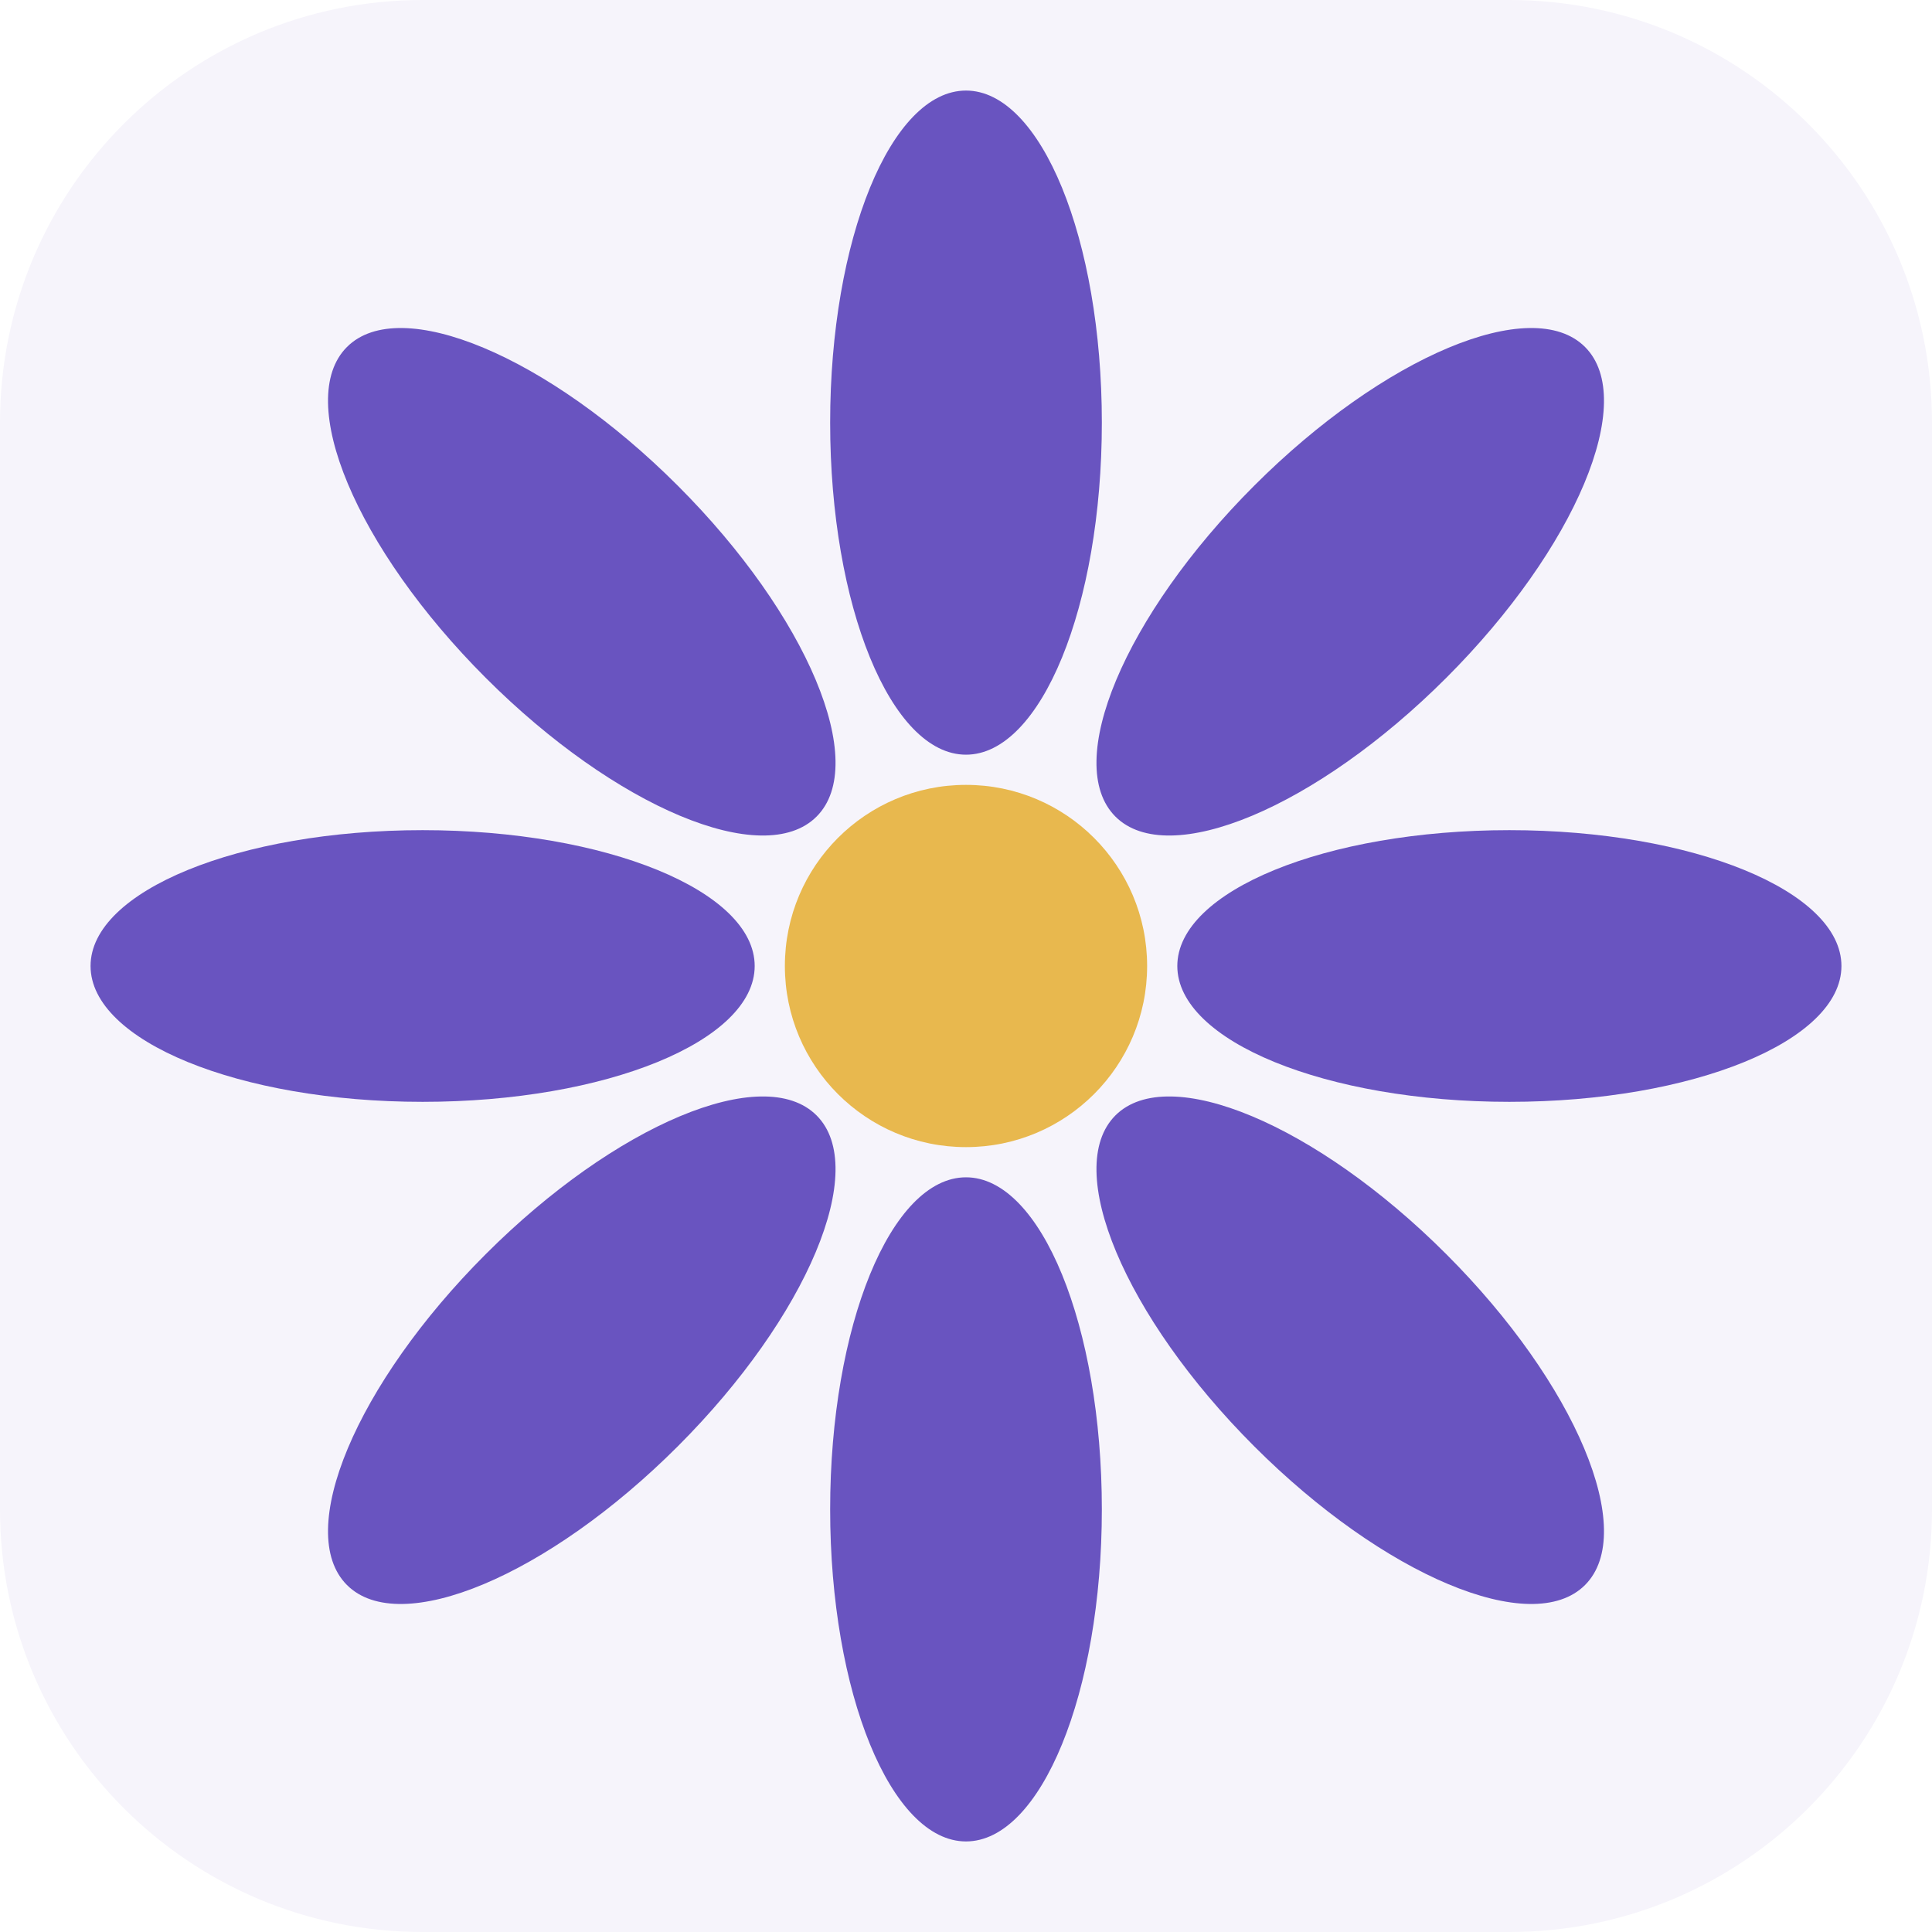
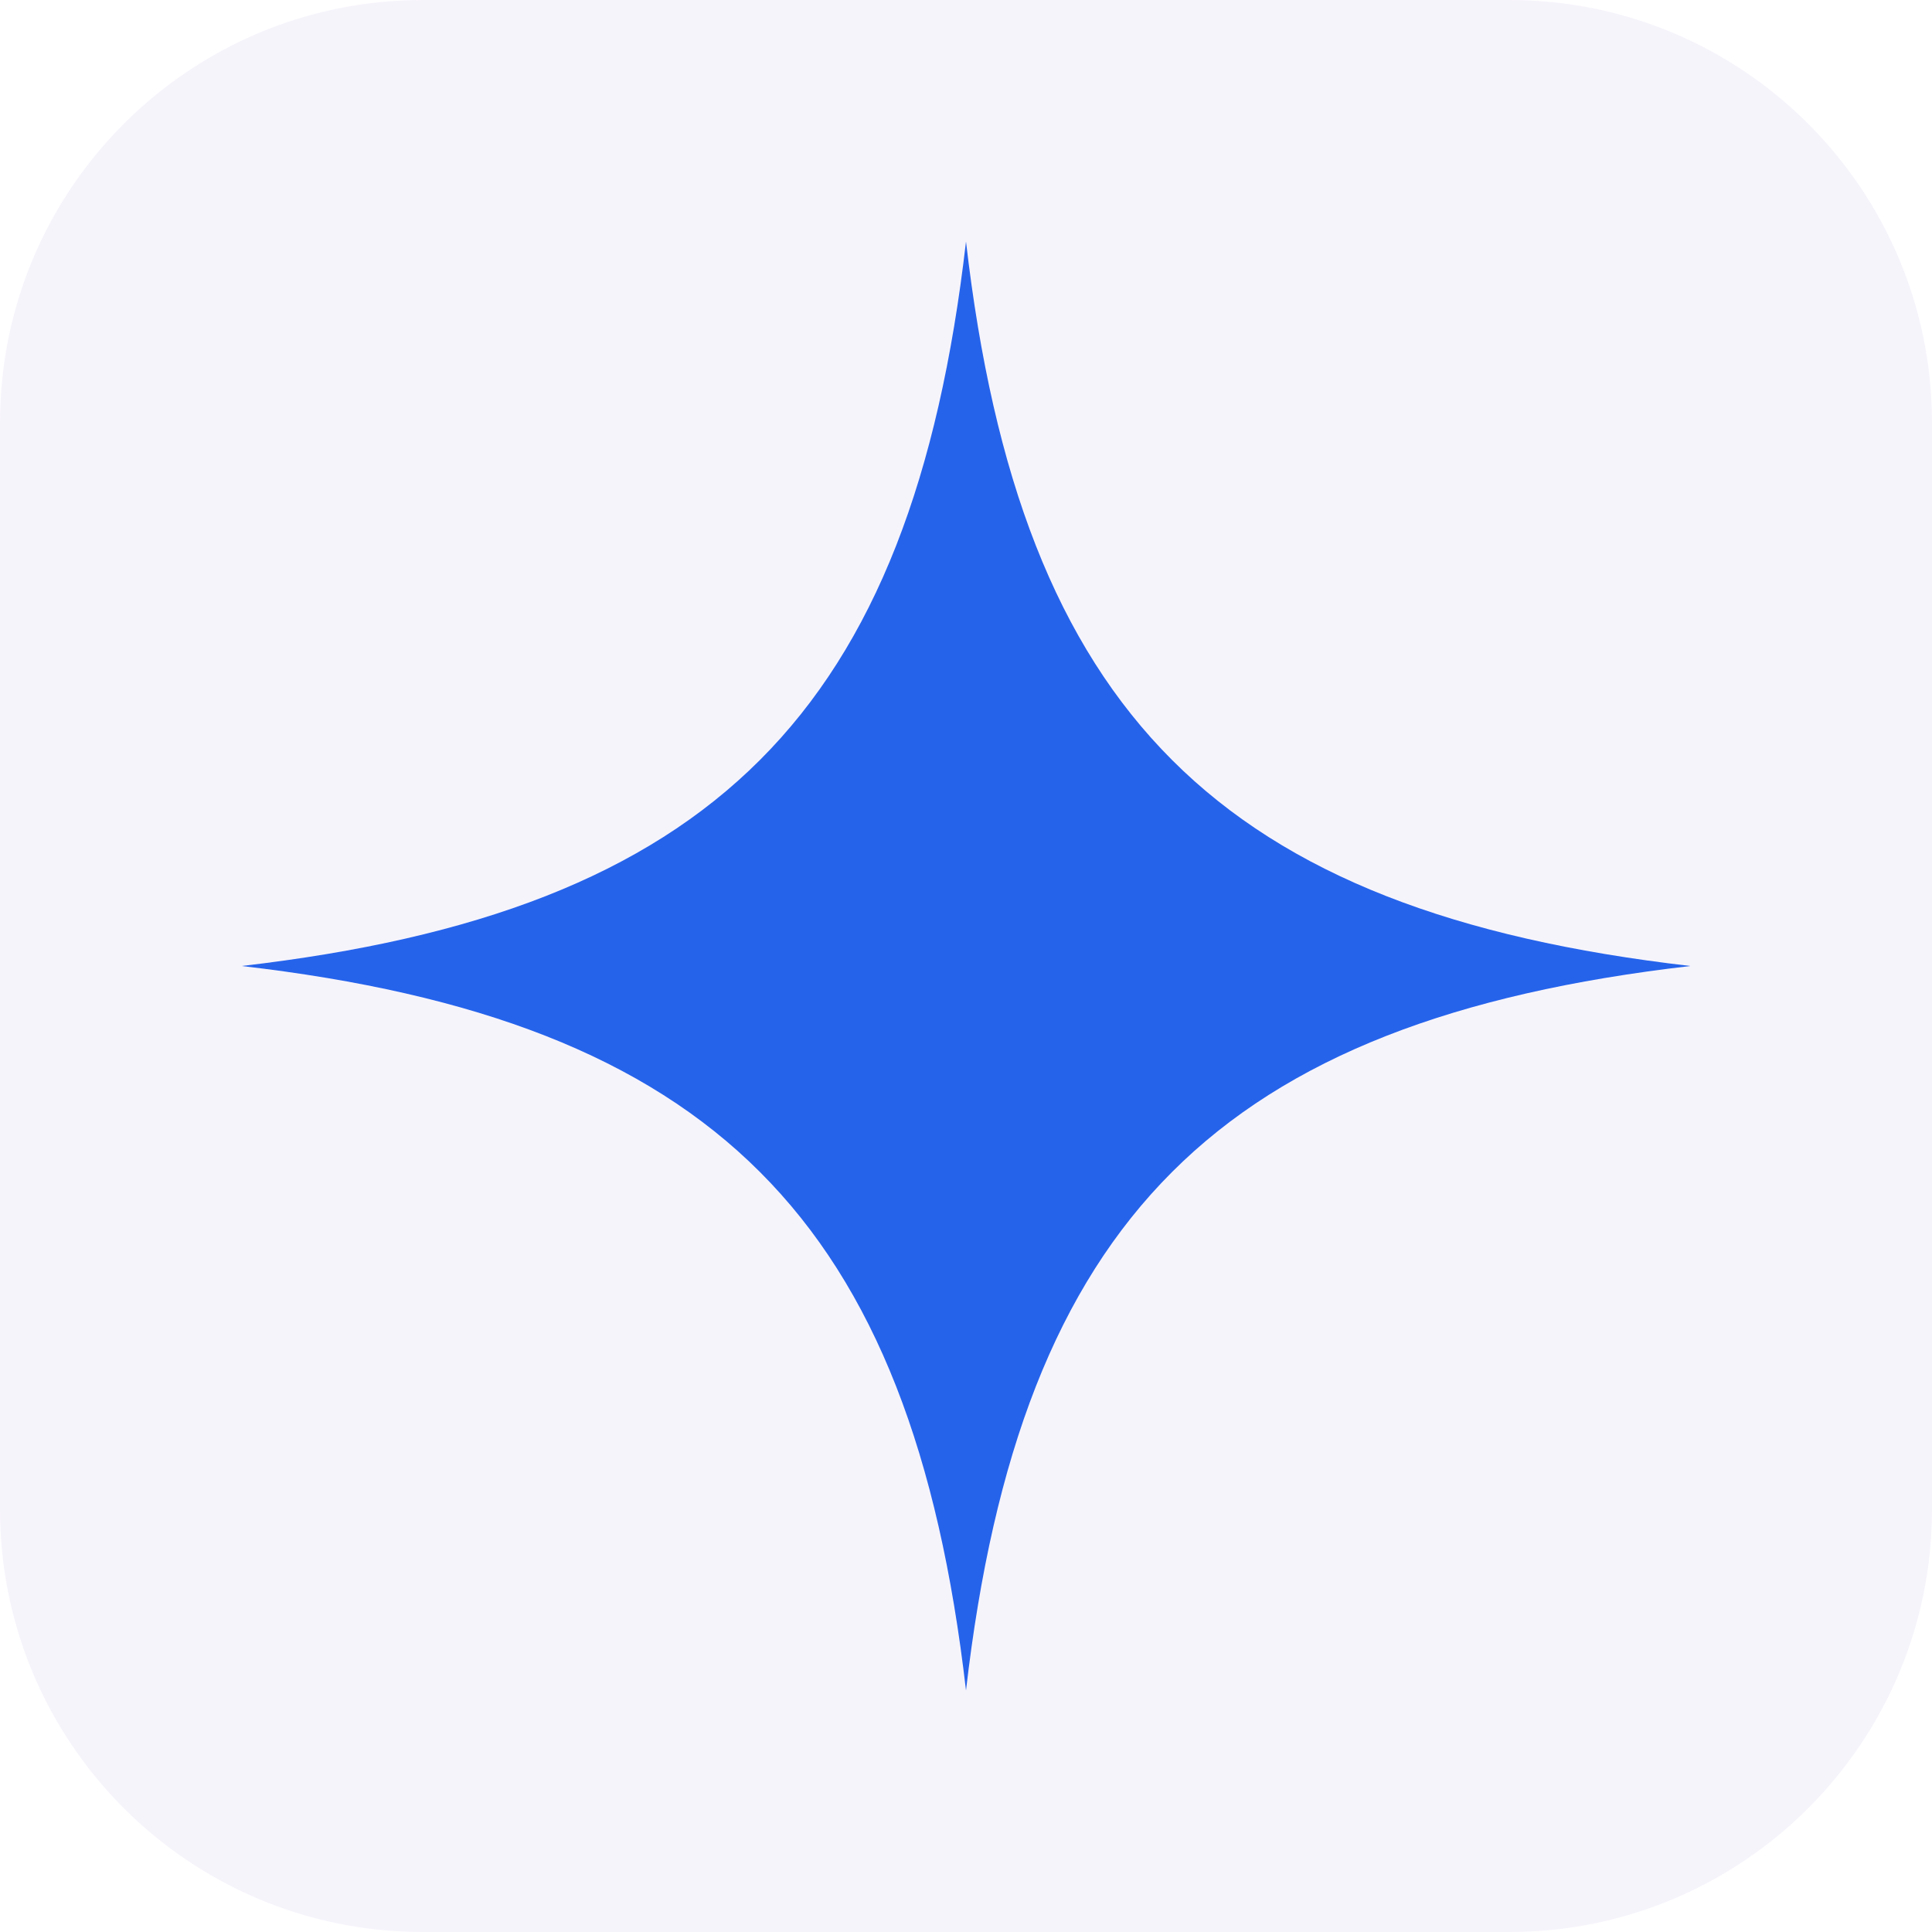
<svg xmlns="http://www.w3.org/2000/svg" viewBox="0 0 64 64" role="img" aria-label="ORION">
  <rect width="64" height="64" rx="14" fill="#F6F4FB" />
-   <g fill="#6954C0">
-     <ellipse cx="32" cy="14" rx="4.5" ry="11" />
-     <ellipse cx="32" cy="14" rx="4.5" ry="11" transform="rotate(45 32 32)" />
-     <ellipse cx="32" cy="14" rx="4.5" ry="11" transform="rotate(90 32 32)" />
-     <ellipse cx="32" cy="14" rx="4.5" ry="11" transform="rotate(135 32 32)" />
-     <ellipse cx="32" cy="14" rx="4.5" ry="11" transform="rotate(180 32 32)" />
-     <ellipse cx="32" cy="14" rx="4.5" ry="11" transform="rotate(225 32 32)" />
-     <ellipse cx="32" cy="14" rx="4.5" ry="11" transform="rotate(270 32 32)" />
-     <ellipse cx="32" cy="14" rx="4.5" ry="11" transform="rotate(315 32 32)" />
-   </g>
-   <circle cx="32" cy="32" r="6" fill="#E8B84E" />
+   <path transform="translate(8 8) scale(1.2)" fill="#2563EB" d="M20 0C21.5 13 27 18.5 40 20C27 21.5 21.5 27 20 40C18.5 27 13 21.5 0 20C13 18.5 18.5 13 20 0Z" />
</svg>
